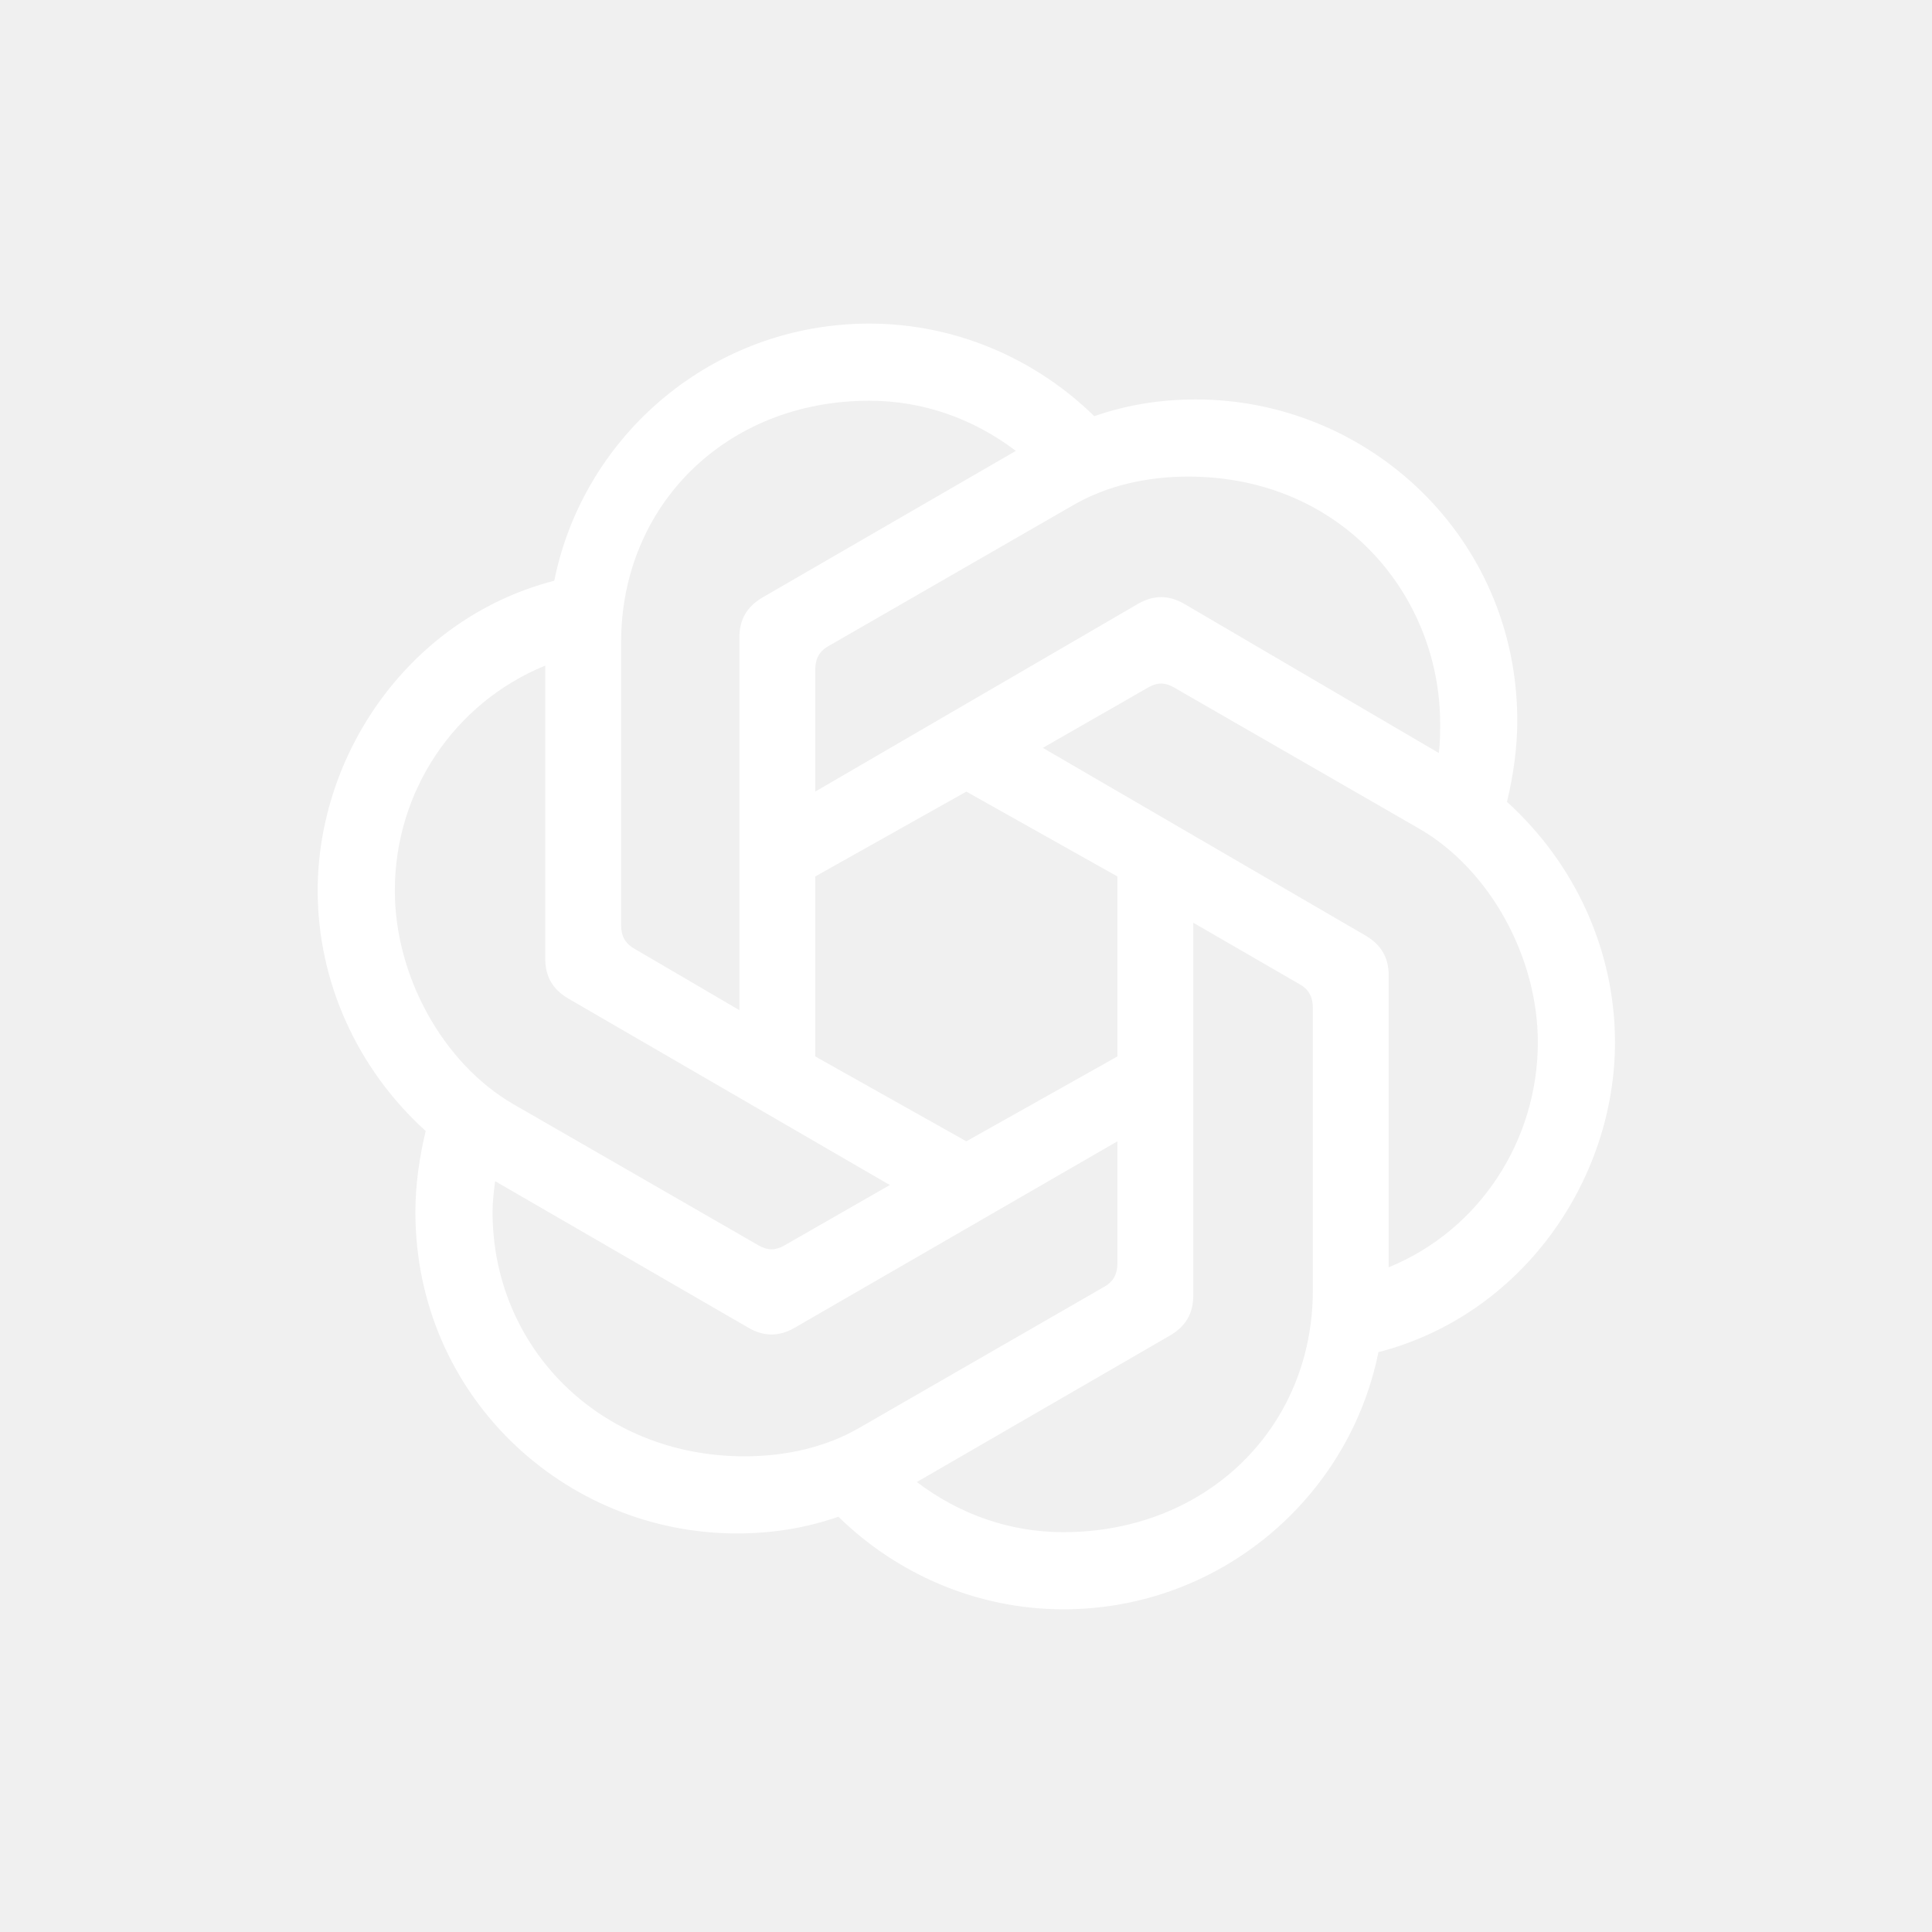
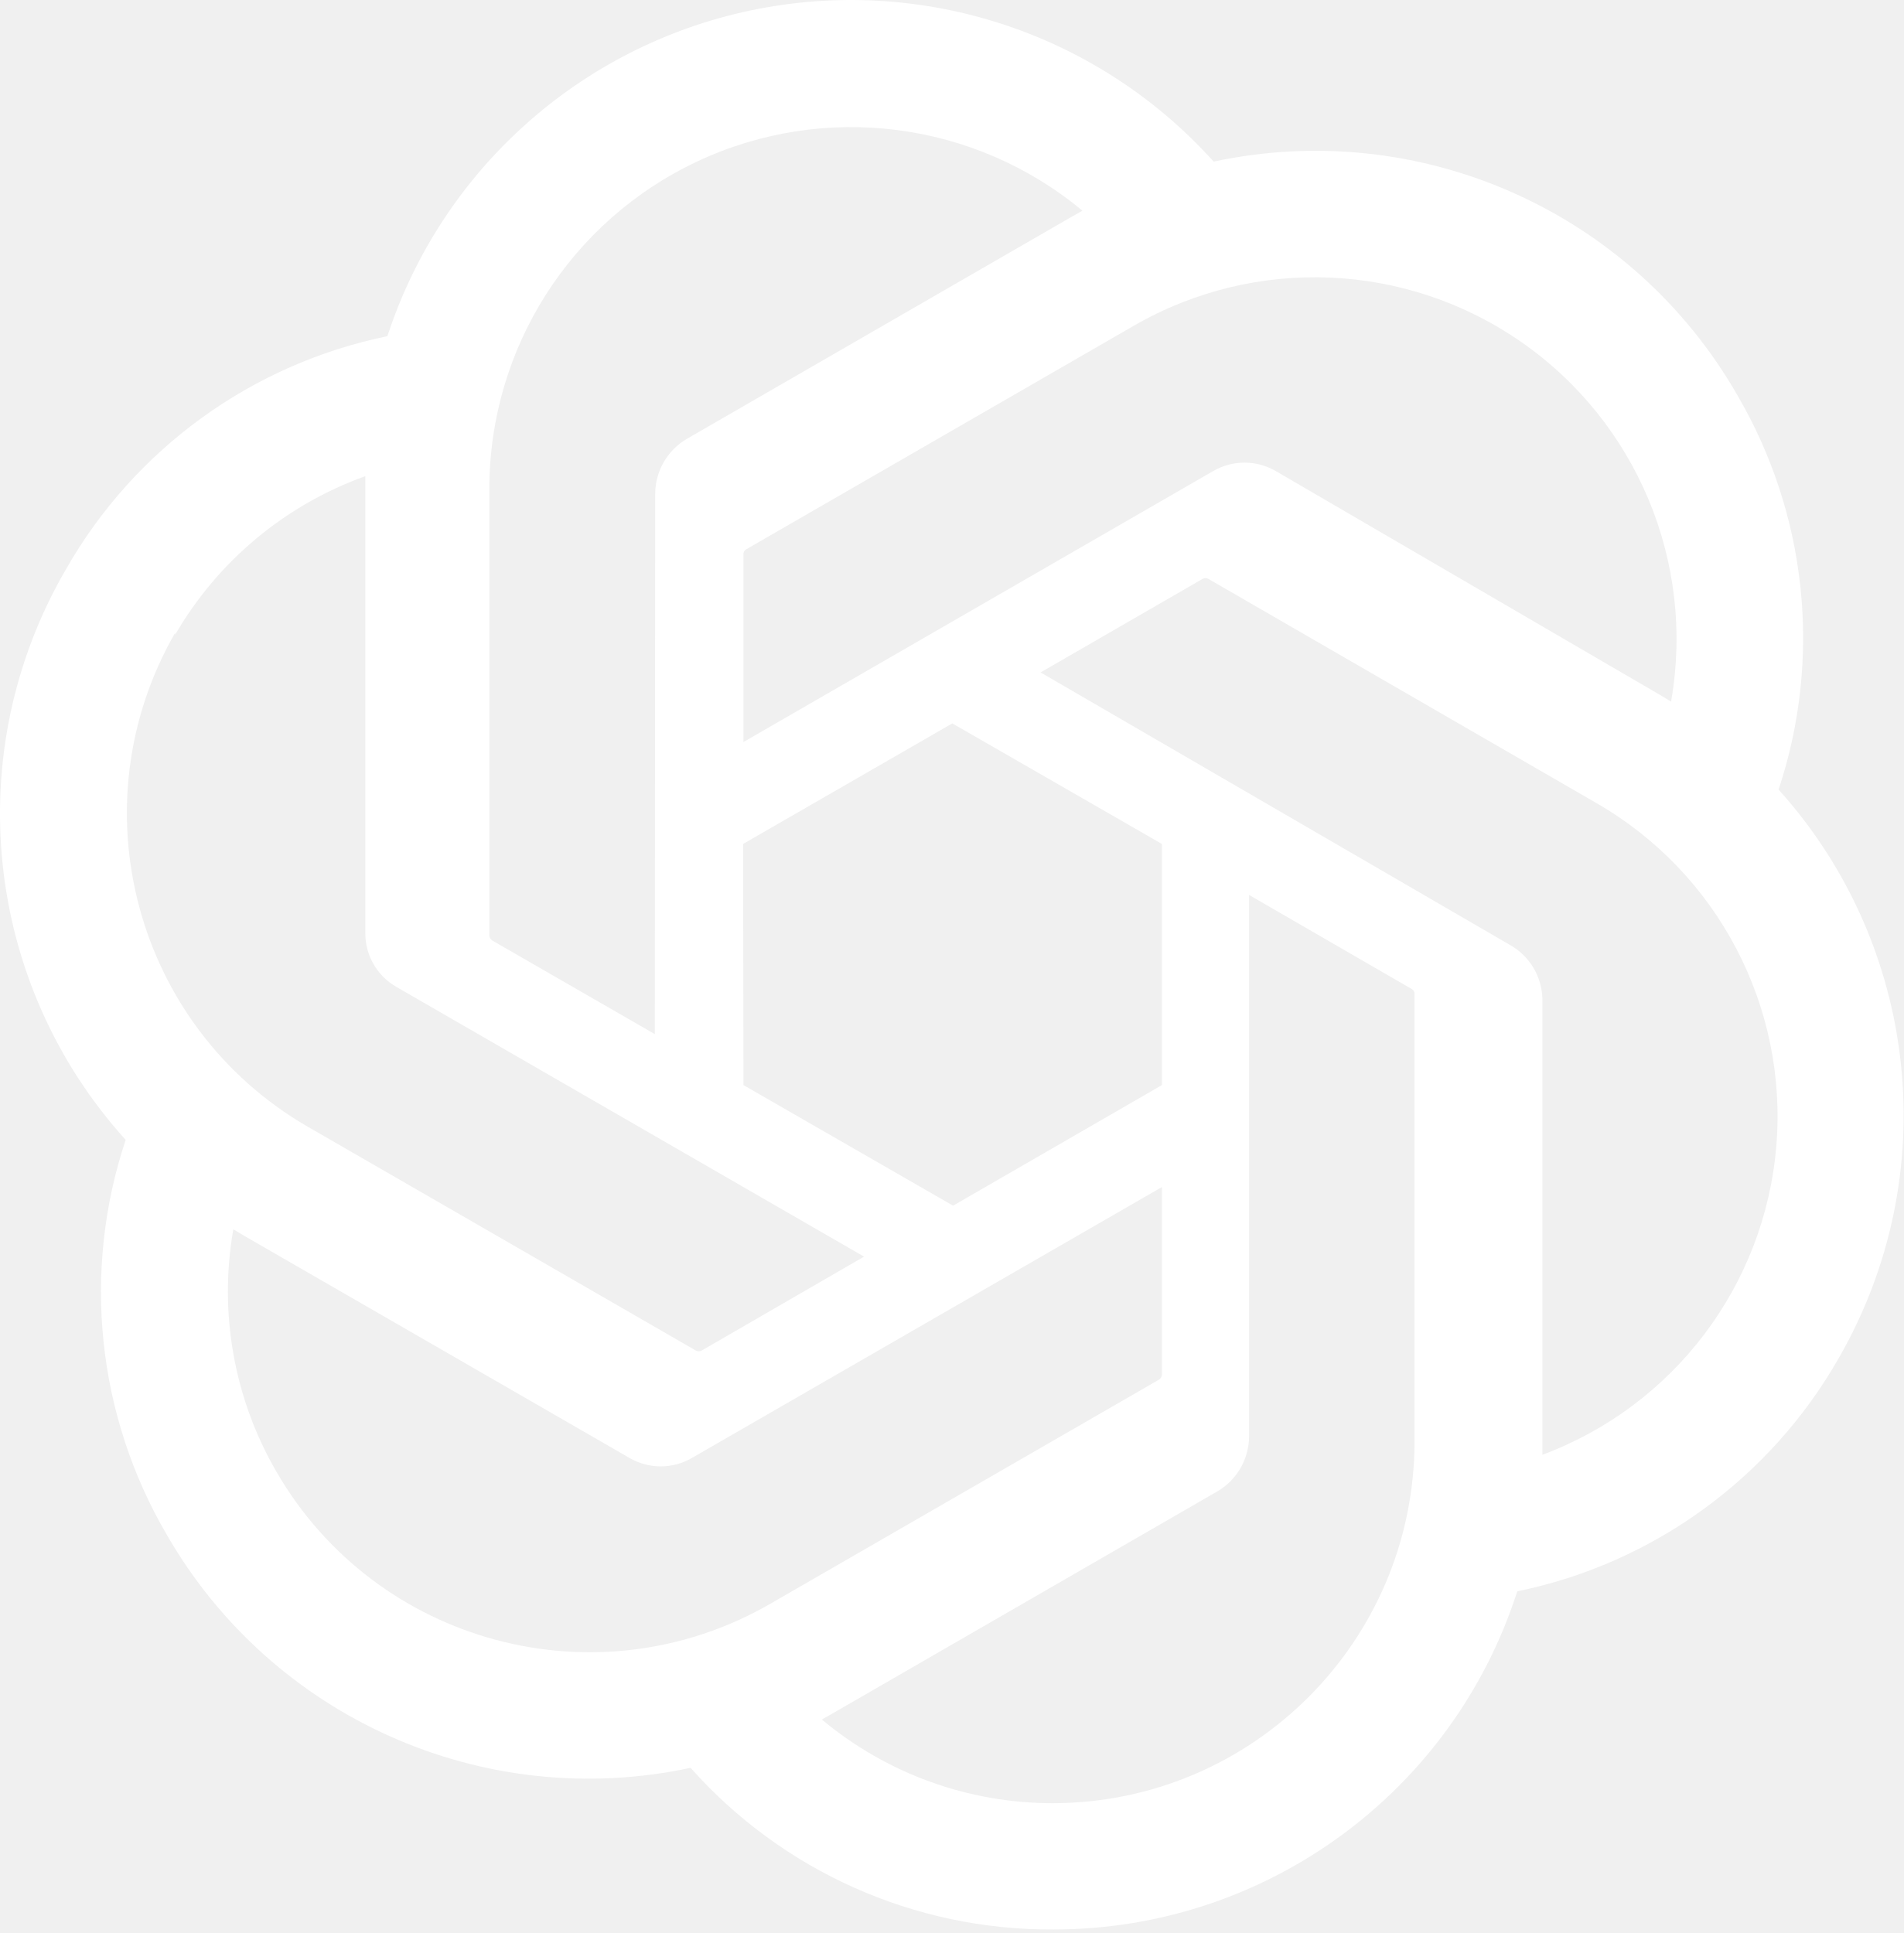
- <svg xmlns="http://www.w3.org/2000/svg" width="721" height="721" viewBox="0 0 721 721" fill="none">
-   <g clip-path="url(#clip0_1637_2935)">
-     <g clip-path="url(#clip1_1637_2935)">
-       <path d="M304.246 295.411V249.828C304.246 245.989 305.687 243.109 309.044 241.191L400.692 188.412C413.167 181.215 428.042 177.858 443.394 177.858C500.971 177.858 537.44 222.482 537.44 269.982C537.44 273.34 537.44 277.179 536.959 281.018L441.954 225.358C436.197 222 430.437 222 424.68 225.358L304.246 295.411ZM518.245 472.945V364.024C518.245 357.304 515.364 352.507 509.608 349.149L389.174 279.096L428.519 256.543C431.877 254.626 434.757 254.626 438.115 256.543L529.762 309.323C556.154 324.679 573.905 357.304 573.905 388.971C573.905 425.436 552.315 459.024 518.245 472.941V472.945ZM275.937 376.982L236.592 353.952C233.235 352.034 231.794 349.154 231.794 345.315V239.756C231.794 188.416 271.139 149.548 324.4 149.548C344.555 149.548 363.264 156.268 379.102 168.262L284.578 222.964C278.822 226.321 275.942 231.119 275.942 237.838V376.986L275.937 376.982ZM360.626 425.922L304.246 394.255V327.083L360.626 295.416L417.002 327.083V394.255L360.626 425.922ZM396.852 571.789C376.698 571.789 357.989 565.07 342.151 553.075L436.674 498.374C442.431 495.017 445.311 490.219 445.311 483.499V344.352L485.138 367.382C488.495 369.299 489.936 372.179 489.936 376.018V481.577C489.936 532.917 450.109 571.785 396.852 571.785V571.789ZM283.134 464.79L191.486 412.01C165.094 396.654 147.343 364.029 147.343 332.362C147.343 295.416 169.415 262.309 203.48 248.393V357.791C203.48 364.51 206.361 369.308 212.117 372.665L332.074 442.237L292.729 464.79C289.372 466.707 286.491 466.707 283.134 464.79ZM277.859 543.48C223.639 543.48 183.813 502.695 183.813 452.314C183.813 448.475 184.294 444.636 184.771 440.797L279.295 495.498C285.051 498.856 290.812 498.856 296.568 495.498L417.002 425.927V471.509C417.002 475.349 415.562 478.229 412.204 480.146L320.557 532.926C308.081 540.122 293.206 543.48 277.854 543.48H277.859ZM396.852 600.576C454.911 600.576 503.37 559.313 514.41 504.612C568.149 490.696 602.696 440.315 602.696 388.976C602.696 355.387 588.303 322.762 562.392 299.25C564.791 289.173 566.231 279.096 566.231 269.024C566.231 200.411 510.571 149.067 446.274 149.067C433.322 149.067 420.846 150.984 408.37 155.305C386.775 134.192 357.026 120.758 324.4 120.758C266.342 120.758 217.883 162.02 206.843 216.721C153.104 230.637 118.557 281.018 118.557 332.357C118.557 365.946 132.95 398.571 158.861 422.083C156.462 432.16 155.022 442.237 155.022 452.309C155.022 520.922 210.682 572.266 274.978 572.266C287.931 572.266 300.407 570.349 312.883 566.028C334.473 587.141 364.222 600.576 396.852 600.576Z" fill="white" />
-     </g>
-   </g>
-   <defs>
-     <clipPath id="clip0_1637_2935">
-       <rect width="720" height="720" fill="white" transform="translate(0.606934 0.899902)" />
-     </clipPath>
-     <clipPath id="clip1_1637_2935">
-       <rect width="484.139" height="479.818" fill="white" transform="translate(118.557 120.758)" />
-     </clipPath>
-   </defs>
+ <svg xmlns="http://www.w3.org/2000/svg" width="256" height="260" preserveAspectRatio="xMidYMid" viewBox="0 0 256 260">
+   <path fill="#fff" d="M239.184 106.203a64.716 64.716 0 0 0-5.576-53.103C219.452 28.459 191 15.784 163.213 21.74A65.586 65.586 0 0 0 52.096 45.22a64.716 64.716 0 0 0-43.23 31.36c-14.31 24.602-11.061 55.634 8.033 76.74a64.665 64.665 0 0 0 5.525 53.102c14.174 24.65 42.644 37.324 70.446 31.36a64.72 64.72 0 0 0 48.754 21.744c28.481.025 53.714-18.361 62.414-45.481a64.767 64.767 0 0 0 43.229-31.36c14.137-24.558 10.875-55.423-8.083-76.483Zm-97.56 136.338a48.397 48.397 0 0 1-31.105-11.255l1.535-.87 51.67-29.825a8.595 8.595 0 0 0 4.247-7.367v-72.85l21.845 12.636c.218.111.37.32.409.563v60.367c-.056 26.818-21.783 48.545-48.601 48.601Zm-104.466-44.61a48.345 48.345 0 0 1-5.781-32.589l1.534.921 51.722 29.826a8.339 8.339 0 0 0 8.441 0l63.181-36.425v25.221a.87.87 0 0 1-.358.665l-52.335 30.184c-23.257 13.398-52.97 5.431-66.404-17.803ZM23.549 85.38a48.499 48.499 0 0 1 25.58-21.333v61.39a8.288 8.288 0 0 0 4.195 7.316l62.874 36.272-21.845 12.636a.819.819 0 0 1-.767 0L41.353 151.53c-23.211-13.454-31.171-43.144-17.804-66.405v.256Zm179.466 41.695-63.08-36.63L161.73 77.86a.819.819 0 0 1 .768 0l52.233 30.184a48.6 48.6 0 0 1-7.316 87.635v-61.391a8.544 8.544 0 0 0-4.4-7.213Zm21.742-32.69-1.535-.922-51.619-30.081a8.39 8.39 0 0 0-8.492 0L99.98 99.808V74.587a.716.716 0 0 1 .307-.665l52.233-30.133a48.652 48.652 0 0 1 72.236 50.391v.205ZM88.061 139.097l-21.845-12.585a.87.87 0 0 1-.41-.614V65.685a48.652 48.652 0 0 1 79.757-37.346l-1.535.87-51.67 29.825a8.595 8.595 0 0 0-4.246 7.367l-.051 72.697Zm11.868-25.58 28.138-16.217 28.188 16.218v32.434l-28.086 16.218-28.188-16.218-.052-32.434Z" />
</svg>
